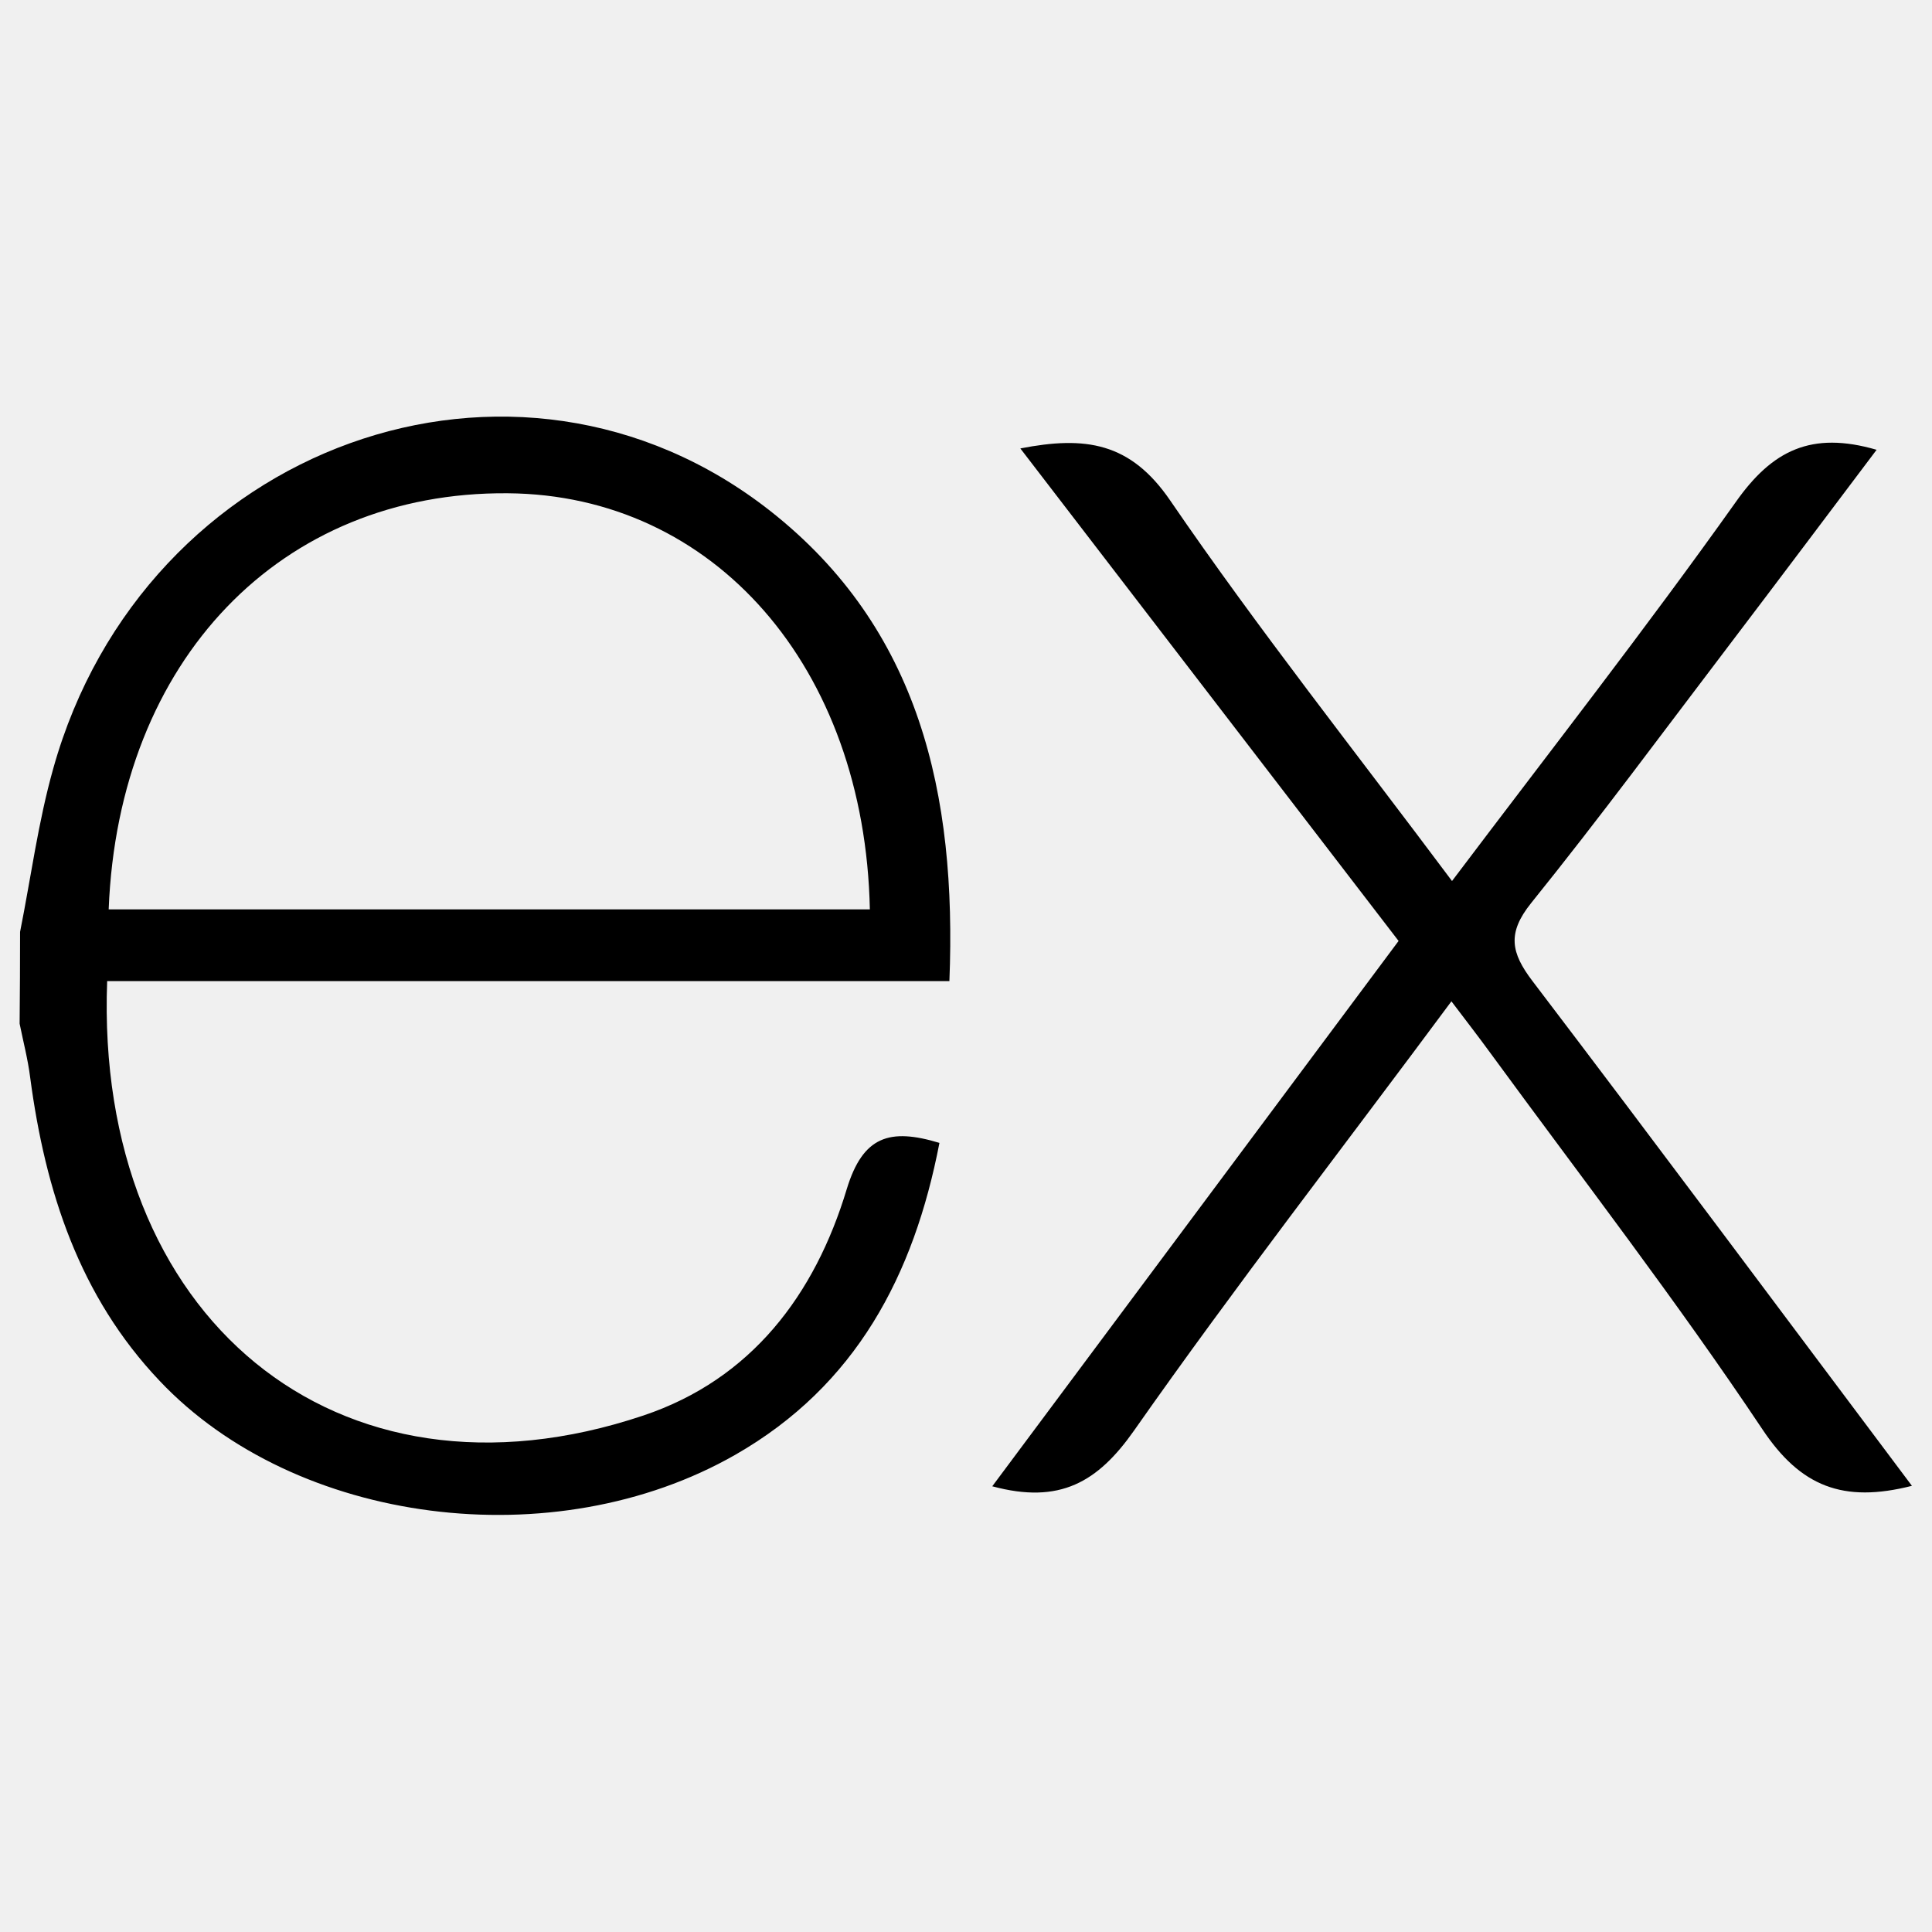
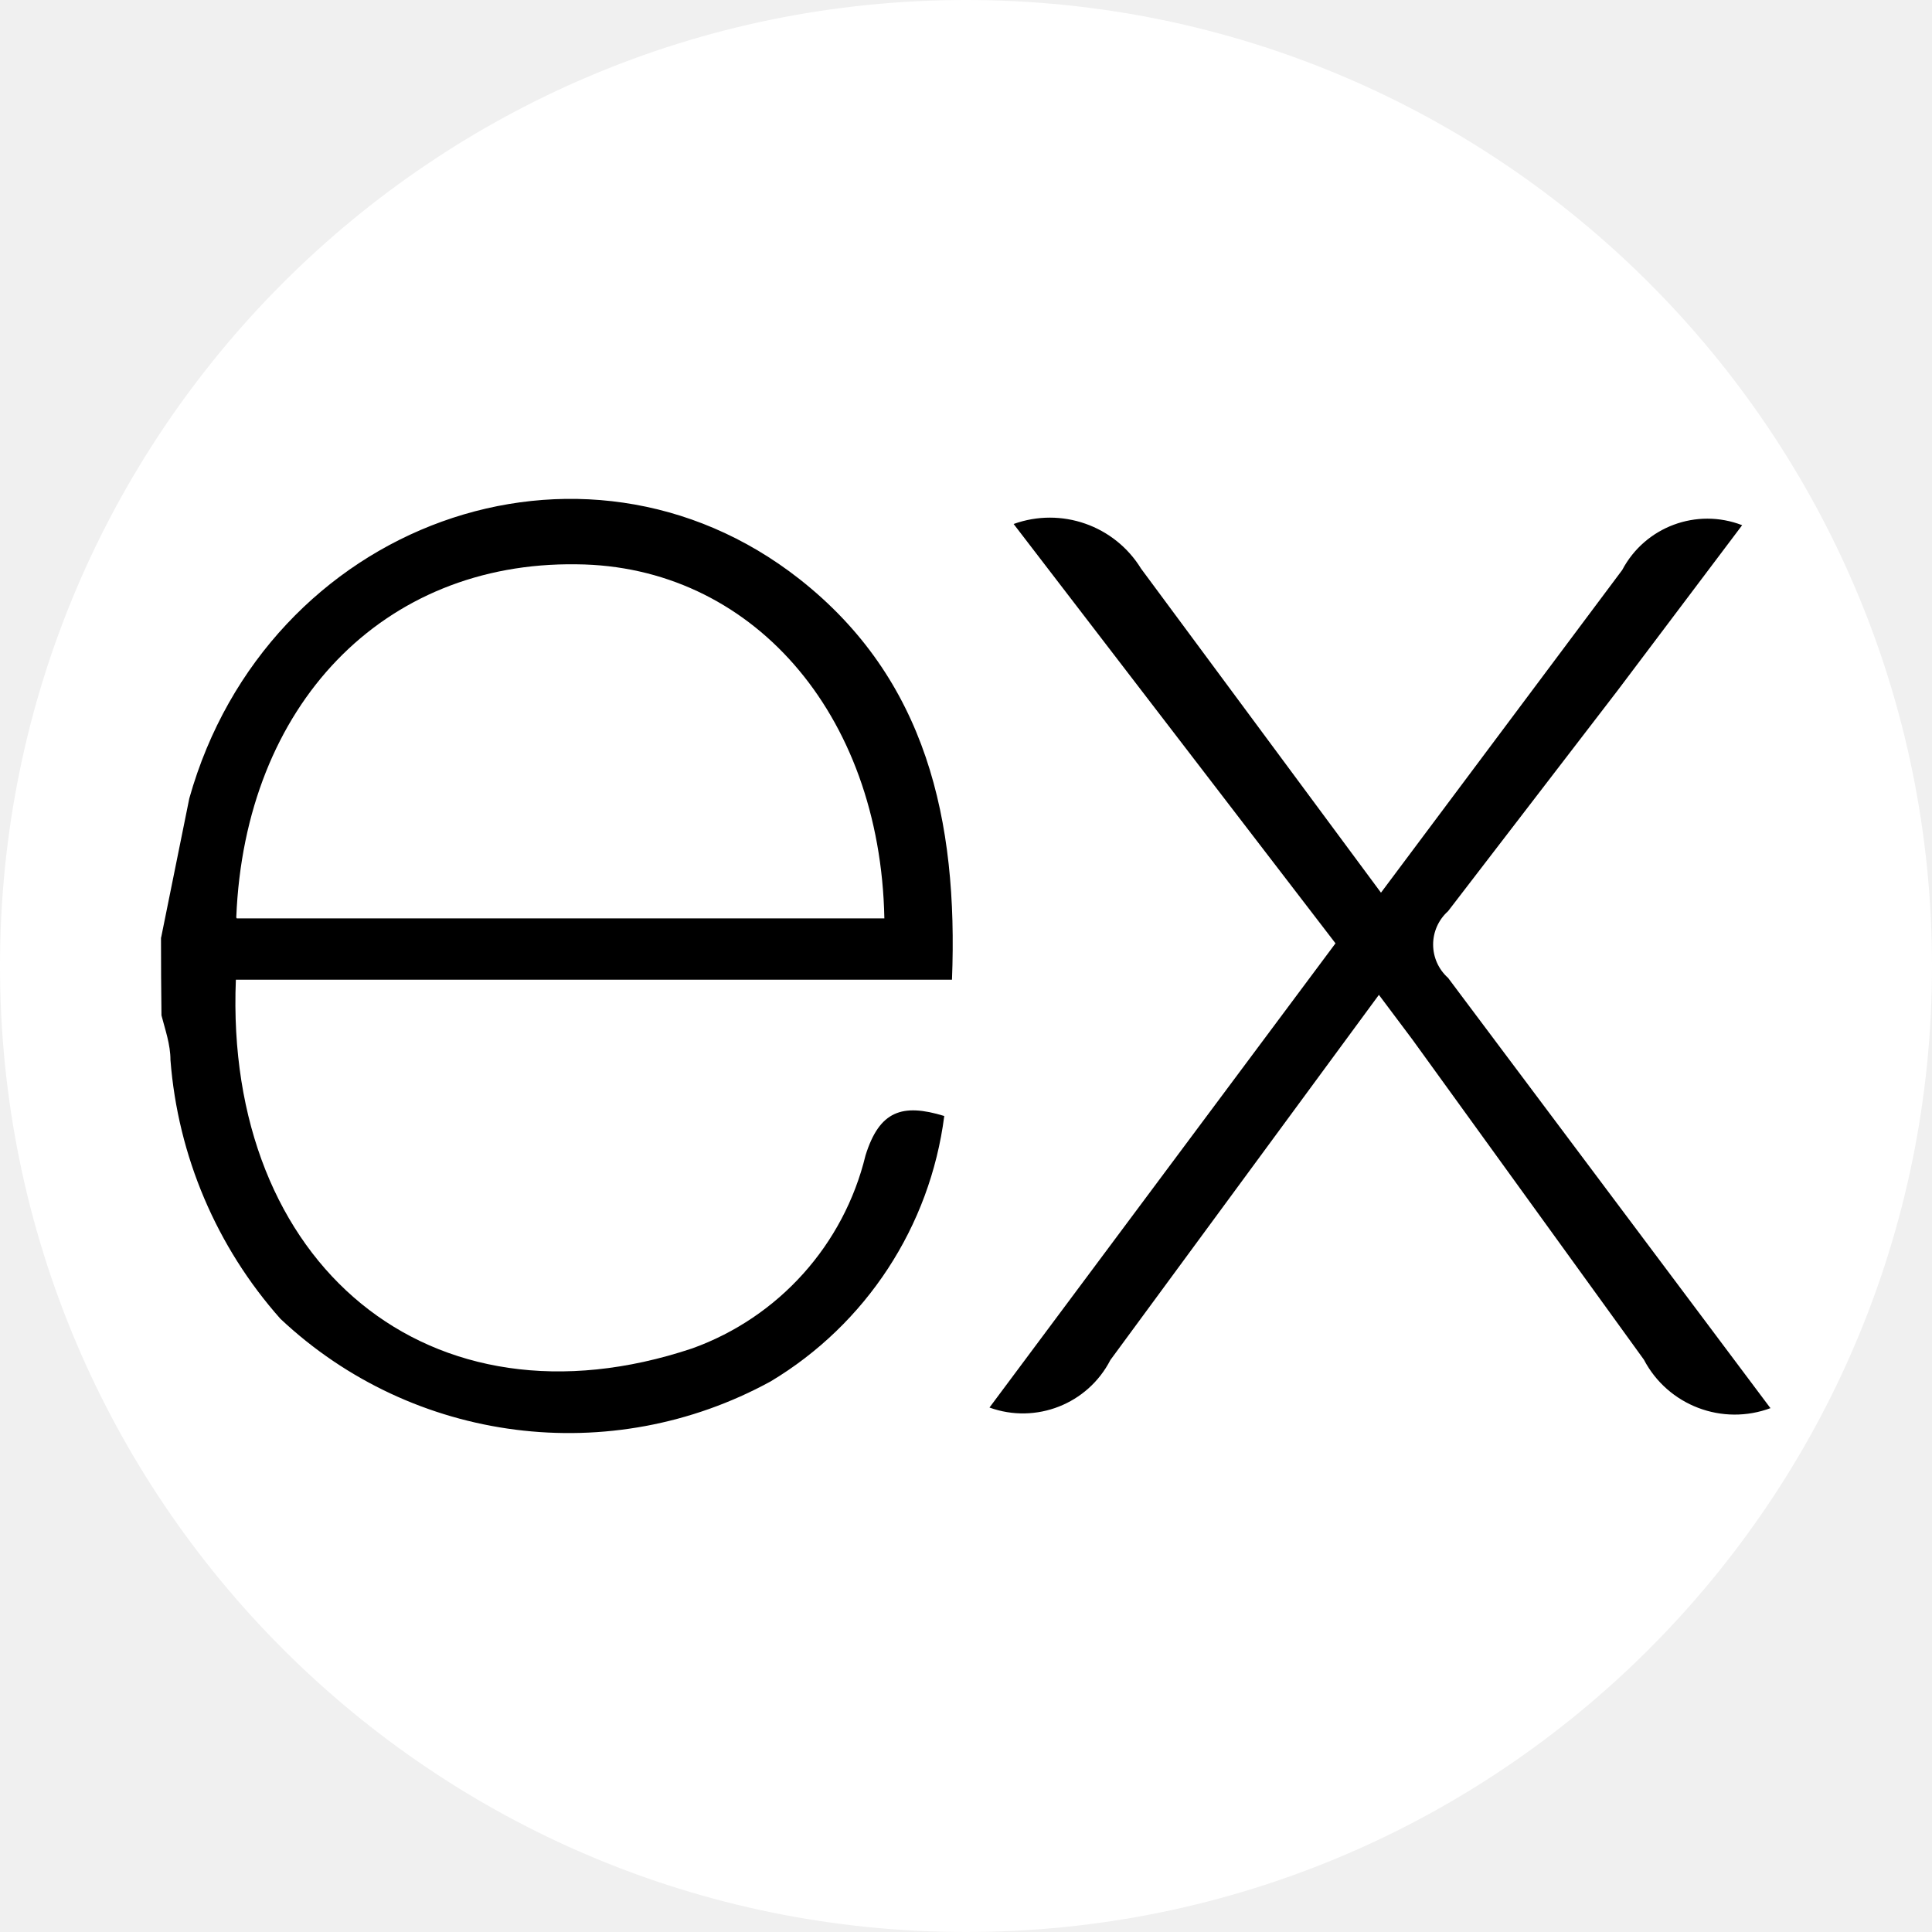
- <svg xmlns="http://www.w3.org/2000/svg" viewBox="0 0 128 128">
-   <path d="M126.67 98.44c-4.56 1.16-7.38.05-9.91-3.75-5.68-8.51-11.95-16.63-18-24.9-.78-1.07-1.59-2.12-2.6-3.45C89 76 81.85 85.2 75.14 94.77c-2.4 3.42-4.92 4.91-9.4 3.7l26.92-36.13L67.6 29.71c4.31-.84 7.29-.41 9.93 3.45 5.83 8.52 12.26 16.63 18.67 25.21 6.45-8.55 12.8-16.67 18.8-25.11 2.41-3.42 5-4.72 9.33-3.46-3.28 4.35-6.49 8.63-9.72 12.88-4.36 5.73-8.64 11.53-13.16 17.14-1.61 2-1.35 3.3.09 5.19C109.9 76 118.16 87.1 126.67 98.44zM1.33 61.74c.72-3.61 1.2-7.29 2.2-10.83 6-21.43 30.6-30.34 47.5-17.06C60.93 41.64 63.39 52.62 62.9 65H7.1c-.84 22.21 15.15 35.62 35.53 28.78 7.15-2.4 11.36-8 13.47-15 1.07-3.51 2.84-4.06 6.14-3.06-1.69 8.76-5.52 16.08-13.52 20.66-12 6.86-29.13 4.64-38.14-4.89C5.26 85.89 3 78.92 2 71.39c-.15-1.2-.46-2.38-.7-3.57q.03-3.04.03-6.08zm5.87-1.49h50.43c-.33-16.06-10.33-27.47-24-27.57-15-.12-25.78 11.02-26.43 27.57z" />
+ <svg xmlns="http://www.w3.org/2000/svg" fill="#000000" width="800px" height="800px" viewBox="-2.4 -2.4 28.80 28.80" role="img">
+   <g id="SVGRepo_bgCarrier" stroke-width="0">
+     <rect x="-2.4" y="-2.4" width="28.80" height="28.80" rx="14.4" fill="#ffffff" strokewidth="0" />
+   </g>
+   <g id="SVGRepo_tracerCarrier" stroke-linecap="round" stroke-linejoin="round" />
+   <g id="SVGRepo_iconCarrier">
+     <path d="M24 18.588a1.529 1.529 0 0 1-1.895-.72l-3.45-4.771-.5-.667-4.003 5.444a1.466 1.466 0 0 1-1.802.708l5.158-6.92-4.798-6.251a1.595 1.595 0 0 1 1.9.666l3.576 4.83 3.596-4.81a1.435 1.435 0 0 1 1.788-.668L21.708 7.9l-2.522 3.283a.666.666 0 0 0 0 .994l4.804 6.412zM.002 11.576l.42-2.075c1.154-4.103 5.858-5.81 9.094-3.27 1.895 1.489 2.368 3.597 2.275 5.973H1.116C.943 16.447 4.005 19.009 7.92 17.7a4.078 4.078 0 0 0 2.582-2.876c.207-.666.548-.78 1.174-.588a5.417 5.417 0 0 1-2.589 3.957 6.272 6.272 0 0 1-7.306-.933 6.575 6.575 0 0 1-1.64-3.858c0-.235-.08-.455-.134-.666A88.33 88.33 0 0 1 0 11.577zm1.127-.286h9.654c-.06-3.076-2.001-5.258-4.59-5.278-2.882-.04-4.944 2.094-5.071 5.264z" />
+   </g>
</svg>
